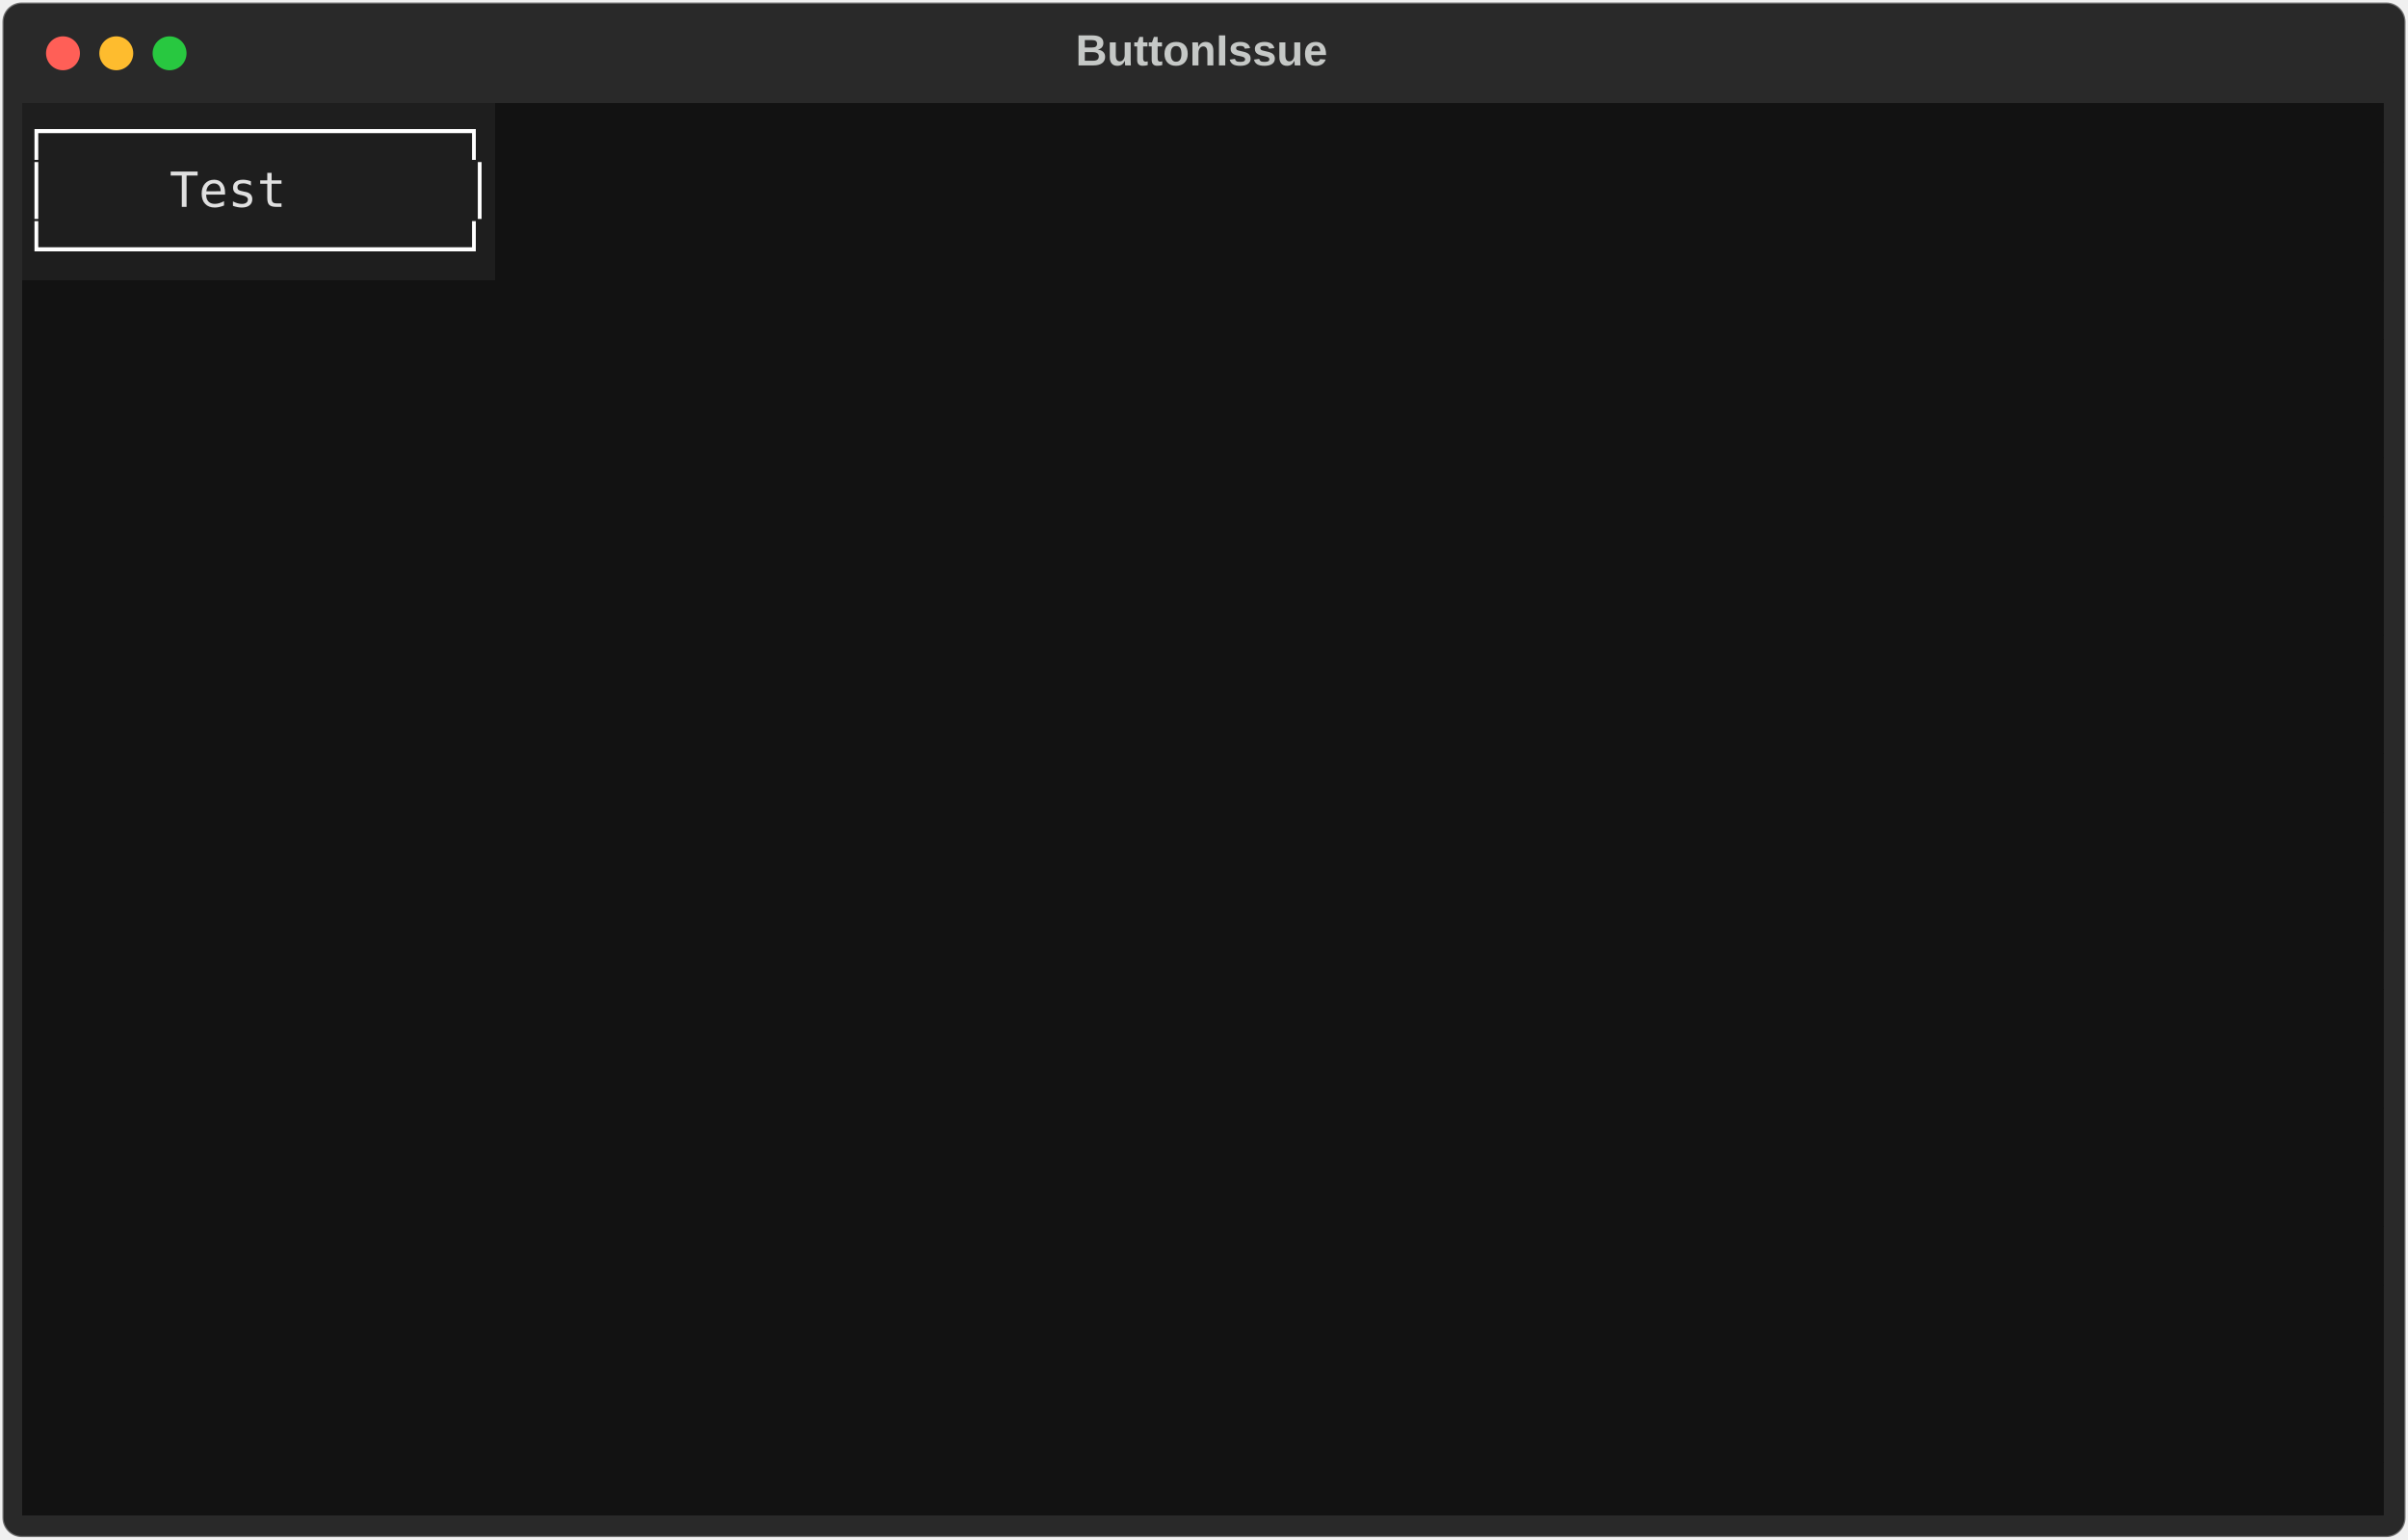
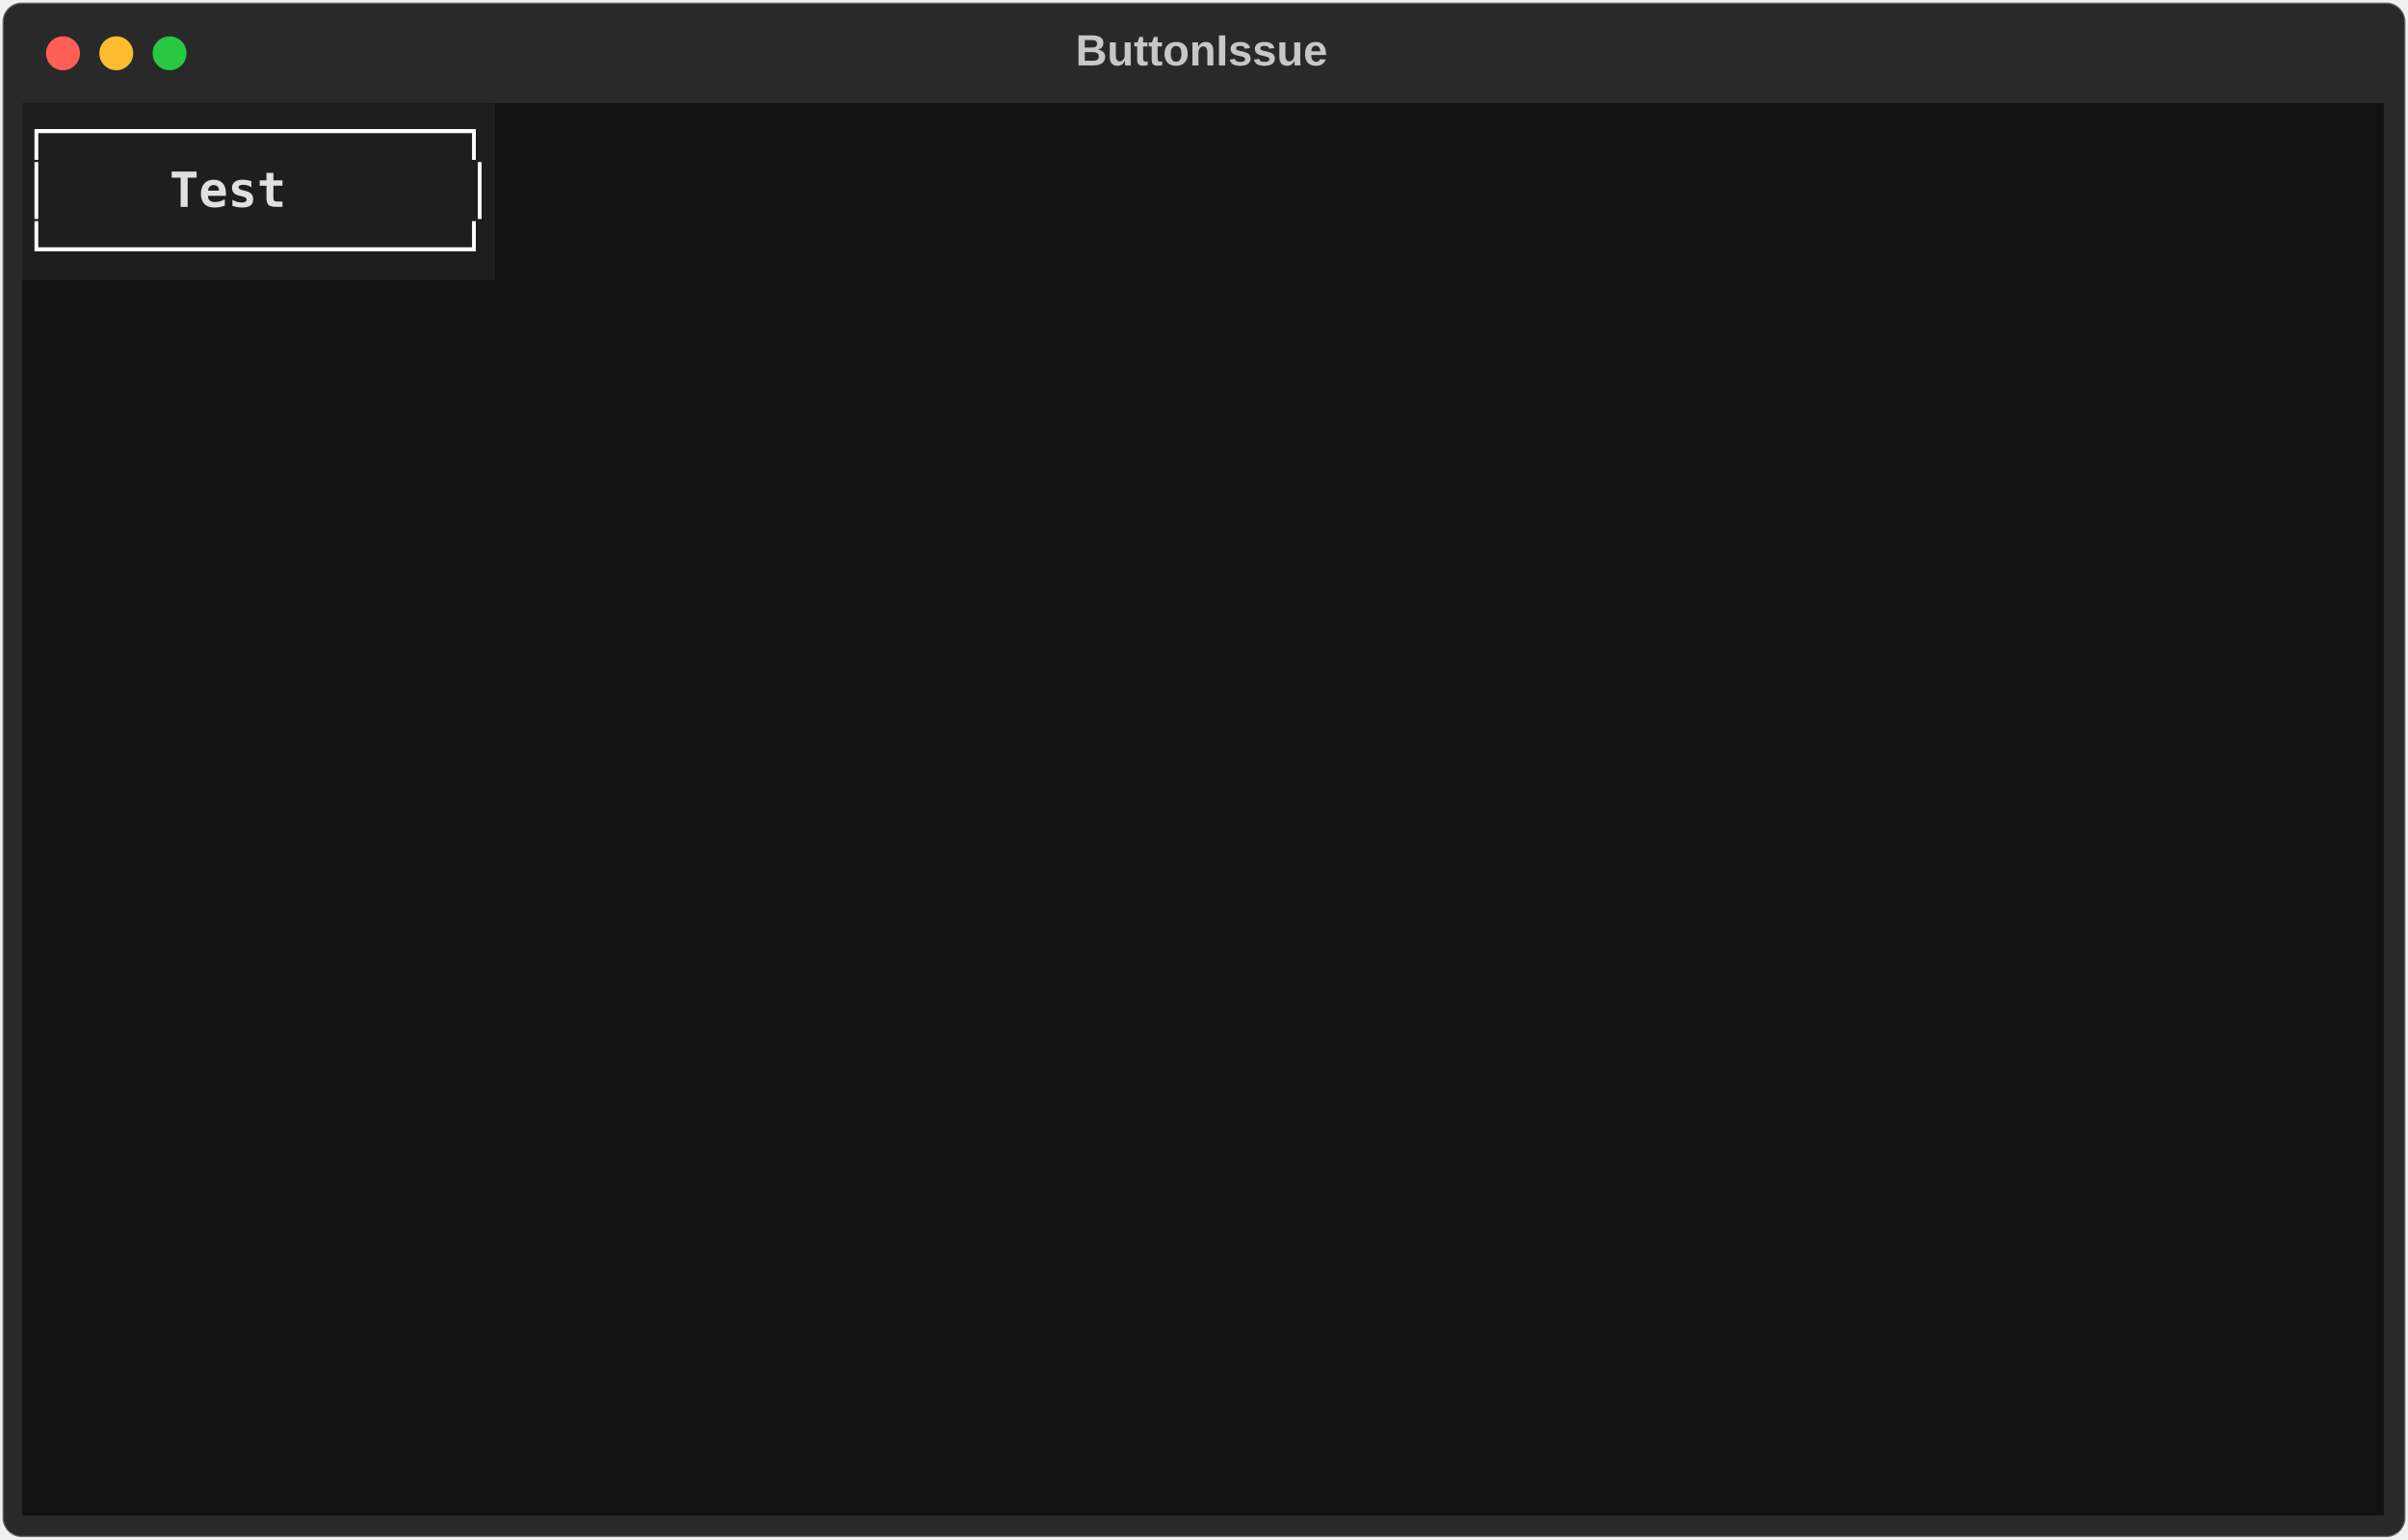
<svg xmlns="http://www.w3.org/2000/svg" class="rich-terminal" viewBox="0 0 994 635.6">
  <style>

    @font-face {
        font-family: "Fira Code";
        src: local("FiraCode-Regular"),
                url("https://cdnjs.cloudflare.com/ajax/libs/firacode/6.2.0/woff2/FiraCode-Regular.woff2") format("woff2"),
                url("https://cdnjs.cloudflare.com/ajax/libs/firacode/6.2.0/woff/FiraCode-Regular.woff") format("woff");
        font-style: normal;
        font-weight: 400;
    }
    @font-face {
        font-family: "Fira Code";
        src: local("FiraCode-Bold"),
                url("https://cdnjs.cloudflare.com/ajax/libs/firacode/6.2.0/woff2/FiraCode-Bold.woff2") format("woff2"),
                url("https://cdnjs.cloudflare.com/ajax/libs/firacode/6.2.0/woff/FiraCode-Bold.woff") format("woff");
        font-style: bold;
        font-weight: 700;
    }

-     .terminal-1516358284-matrix {
+     .terminal-3074608726-matrix {
        font-family: Fira Code, monospace;
        font-size: 20px;
        line-height: 24.4px;
        font-variant-east-asian: full-width;
    }

-     .terminal-1516358284-title {
+     .terminal-3074608726-title {
        font-size: 18px;
        font-weight: bold;
        font-family: arial;
    }

-     .terminal-1516358284-r1 { fill: #ffffff }
- .terminal-1516358284-r2 { fill: #e0e0e0 }
- .terminal-1516358284-r3 { fill: #c5c8c6 }
+     .terminal-3074608726-r1 { fill: #ffffff }
+ .terminal-3074608726-r2 { fill: #e0e0e0 }
+ .terminal-3074608726-r3 { fill: #c5c8c6 }
+ .terminal-3074608726-r4 { fill: #e0e0e0;font-weight: bold }
    </style>
  <defs>
-     <clipPath id="terminal-1516358284-clip-terminal">
+     <clipPath id="terminal-3074608726-clip-terminal">
      <rect x="0" y="0" width="975.0" height="584.6" />
    </clipPath>
-     <clipPath id="terminal-1516358284-line-0">
+     <clipPath id="terminal-3074608726-line-0">
      <rect x="0" y="1.5" width="976" height="24.65" />
    </clipPath>
-     <clipPath id="terminal-1516358284-line-1">
+     <clipPath id="terminal-3074608726-line-1">
      <rect x="0" y="25.9" width="976" height="24.65" />
    </clipPath>
-     <clipPath id="terminal-1516358284-line-2">
+     <clipPath id="terminal-3074608726-line-2">
      <rect x="0" y="50.3" width="976" height="24.65" />
    </clipPath>
-     <clipPath id="terminal-1516358284-line-3">
+     <clipPath id="terminal-3074608726-line-3">
      <rect x="0" y="74.7" width="976" height="24.65" />
    </clipPath>
-     <clipPath id="terminal-1516358284-line-4">
+     <clipPath id="terminal-3074608726-line-4">
      <rect x="0" y="99.1" width="976" height="24.65" />
    </clipPath>
-     <clipPath id="terminal-1516358284-line-5">
+     <clipPath id="terminal-3074608726-line-5">
      <rect x="0" y="123.5" width="976" height="24.65" />
    </clipPath>
-     <clipPath id="terminal-1516358284-line-6">
+     <clipPath id="terminal-3074608726-line-6">
      <rect x="0" y="147.9" width="976" height="24.65" />
    </clipPath>
-     <clipPath id="terminal-1516358284-line-7">
+     <clipPath id="terminal-3074608726-line-7">
      <rect x="0" y="172.3" width="976" height="24.65" />
    </clipPath>
-     <clipPath id="terminal-1516358284-line-8">
+     <clipPath id="terminal-3074608726-line-8">
      <rect x="0" y="196.7" width="976" height="24.65" />
    </clipPath>
-     <clipPath id="terminal-1516358284-line-9">
+     <clipPath id="terminal-3074608726-line-9">
      <rect x="0" y="221.1" width="976" height="24.65" />
    </clipPath>
-     <clipPath id="terminal-1516358284-line-10">
+     <clipPath id="terminal-3074608726-line-10">
      <rect x="0" y="245.5" width="976" height="24.65" />
    </clipPath>
-     <clipPath id="terminal-1516358284-line-11">
+     <clipPath id="terminal-3074608726-line-11">
      <rect x="0" y="269.9" width="976" height="24.65" />
    </clipPath>
-     <clipPath id="terminal-1516358284-line-12">
+     <clipPath id="terminal-3074608726-line-12">
      <rect x="0" y="294.3" width="976" height="24.65" />
    </clipPath>
-     <clipPath id="terminal-1516358284-line-13">
+     <clipPath id="terminal-3074608726-line-13">
      <rect x="0" y="318.7" width="976" height="24.65" />
    </clipPath>
-     <clipPath id="terminal-1516358284-line-14">
+     <clipPath id="terminal-3074608726-line-14">
      <rect x="0" y="343.1" width="976" height="24.65" />
    </clipPath>
-     <clipPath id="terminal-1516358284-line-15">
+     <clipPath id="terminal-3074608726-line-15">
      <rect x="0" y="367.5" width="976" height="24.65" />
    </clipPath>
-     <clipPath id="terminal-1516358284-line-16">
+     <clipPath id="terminal-3074608726-line-16">
      <rect x="0" y="391.9" width="976" height="24.65" />
    </clipPath>
-     <clipPath id="terminal-1516358284-line-17">
+     <clipPath id="terminal-3074608726-line-17">
      <rect x="0" y="416.3" width="976" height="24.65" />
    </clipPath>
-     <clipPath id="terminal-1516358284-line-18">
+     <clipPath id="terminal-3074608726-line-18">
      <rect x="0" y="440.7" width="976" height="24.65" />
    </clipPath>
-     <clipPath id="terminal-1516358284-line-19">
+     <clipPath id="terminal-3074608726-line-19">
      <rect x="0" y="465.1" width="976" height="24.65" />
    </clipPath>
-     <clipPath id="terminal-1516358284-line-20">
+     <clipPath id="terminal-3074608726-line-20">
      <rect x="0" y="489.5" width="976" height="24.65" />
    </clipPath>
-     <clipPath id="terminal-1516358284-line-21">
+     <clipPath id="terminal-3074608726-line-21">
      <rect x="0" y="513.9" width="976" height="24.65" />
    </clipPath>
-     <clipPath id="terminal-1516358284-line-22">
+     <clipPath id="terminal-3074608726-line-22">
      <rect x="0" y="538.3" width="976" height="24.65" />
    </clipPath>
  </defs>
  <rect fill="#292929" stroke="rgba(255,255,255,0.35)" stroke-width="1" x="1" y="1" width="992" height="633.6" rx="8" />
-   <text class="terminal-1516358284-title" fill="#c5c8c6" text-anchor="middle" x="496" y="27">ButtonIssue</text>
+   <text class="terminal-3074608726-title" fill="#c5c8c6" text-anchor="middle" x="496" y="27">ButtonIssue</text>
  <g transform="translate(26,22)">
    <circle cx="0" cy="0" r="7" fill="#ff5f57" />
    <circle cx="22" cy="0" r="7" fill="#febc2e" />
    <circle cx="44" cy="0" r="7" fill="#28c840" />
  </g>
-   <g transform="translate(9, 41)" clip-path="url(#terminal-1516358284-clip-terminal)">
+   <g transform="translate(9, 41)" clip-path="url(#terminal-3074608726-clip-terminal)">
    <rect fill="#1e1e1e" x="0" y="1.5" width="195.2" height="24.65" shape-rendering="crispEdges" />
    <rect fill="#121212" x="195.2" y="1.5" width="780.8" height="24.65" shape-rendering="crispEdges" />
    <rect fill="#1e1e1e" x="0" y="25.9" width="12.2" height="24.65" shape-rendering="crispEdges" />
    <rect fill="#1e1e1e" x="12.2" y="25.9" width="48.8" height="24.65" shape-rendering="crispEdges" />
    <rect fill="#1e1e1e" x="61" y="25.9" width="73.2" height="24.65" shape-rendering="crispEdges" />
    <rect fill="#1e1e1e" x="134.2" y="25.9" width="48.8" height="24.65" shape-rendering="crispEdges" />
    <rect fill="#1e1e1e" x="183" y="25.9" width="12.2" height="24.65" shape-rendering="crispEdges" />
    <rect fill="#121212" x="195.2" y="25.9" width="780.8" height="24.65" shape-rendering="crispEdges" />
    <rect fill="#1e1e1e" x="0" y="50.3" width="195.2" height="24.65" shape-rendering="crispEdges" />
    <rect fill="#121212" x="195.2" y="50.3" width="780.8" height="24.65" shape-rendering="crispEdges" />
    <rect fill="#121212" x="0" y="74.7" width="976" height="24.65" shape-rendering="crispEdges" />
    <rect fill="#121212" x="0" y="99.1" width="976" height="24.65" shape-rendering="crispEdges" />
    <rect fill="#121212" x="0" y="123.5" width="976" height="24.65" shape-rendering="crispEdges" />
    <rect fill="#121212" x="0" y="147.9" width="976" height="24.65" shape-rendering="crispEdges" />
    <rect fill="#121212" x="0" y="172.3" width="976" height="24.65" shape-rendering="crispEdges" />
    <rect fill="#121212" x="0" y="196.7" width="976" height="24.65" shape-rendering="crispEdges" />
    <rect fill="#121212" x="0" y="221.1" width="976" height="24.65" shape-rendering="crispEdges" />
    <rect fill="#121212" x="0" y="245.5" width="976" height="24.65" shape-rendering="crispEdges" />
    <rect fill="#121212" x="0" y="269.9" width="976" height="24.65" shape-rendering="crispEdges" />
    <rect fill="#121212" x="0" y="294.3" width="976" height="24.65" shape-rendering="crispEdges" />
    <rect fill="#121212" x="0" y="318.7" width="976" height="24.65" shape-rendering="crispEdges" />
    <rect fill="#121212" x="0" y="343.1" width="976" height="24.65" shape-rendering="crispEdges" />
    <rect fill="#121212" x="0" y="367.5" width="976" height="24.65" shape-rendering="crispEdges" />
    <rect fill="#121212" x="0" y="391.9" width="976" height="24.65" shape-rendering="crispEdges" />
    <rect fill="#121212" x="0" y="416.3" width="976" height="24.65" shape-rendering="crispEdges" />
    <rect fill="#121212" x="0" y="440.7" width="976" height="24.65" shape-rendering="crispEdges" />
    <rect fill="#121212" x="0" y="465.1" width="976" height="24.65" shape-rendering="crispEdges" />
    <rect fill="#121212" x="0" y="489.5" width="976" height="24.65" shape-rendering="crispEdges" />
    <rect fill="#121212" x="0" y="513.9" width="976" height="24.65" shape-rendering="crispEdges" />
    <rect fill="#121212" x="0" y="538.3" width="976" height="24.65" shape-rendering="crispEdges" />
    <rect fill="#121212" x="0" y="562.7" width="976" height="24.65" shape-rendering="crispEdges" />
-     <g class="terminal-1516358284-matrix">
-       <text class="terminal-1516358284-r1" x="0" y="20" textLength="195.2" clip-path="url(#terminal-1516358284-line-0)">┌──────────────┐</text>
-       <text class="terminal-1516358284-r3" x="976" y="20" textLength="12.2" clip-path="url(#terminal-1516358284-line-0)">
- </text>
-       <text class="terminal-1516358284-r1" x="0" y="44.4" textLength="12.2" clip-path="url(#terminal-1516358284-line-1)">│</text>
-       <text class="terminal-1516358284-r2" x="61" y="44.4" textLength="73.2" clip-path="url(#terminal-1516358284-line-1)"> Test </text>
-       <text class="terminal-1516358284-r1" x="183" y="44.4" textLength="12.2" clip-path="url(#terminal-1516358284-line-1)">│</text>
-       <text class="terminal-1516358284-r3" x="976" y="44.4" textLength="12.2" clip-path="url(#terminal-1516358284-line-1)">
- </text>
-       <text class="terminal-1516358284-r1" x="0" y="68.8" textLength="195.2" clip-path="url(#terminal-1516358284-line-2)">└──────────────┘</text>
-       <text class="terminal-1516358284-r3" x="976" y="68.8" textLength="12.2" clip-path="url(#terminal-1516358284-line-2)">
- </text>
-       <text class="terminal-1516358284-r3" x="976" y="93.2" textLength="12.2" clip-path="url(#terminal-1516358284-line-3)">
- </text>
-       <text class="terminal-1516358284-r3" x="976" y="117.6" textLength="12.2" clip-path="url(#terminal-1516358284-line-4)">
- </text>
-       <text class="terminal-1516358284-r3" x="976" y="142" textLength="12.2" clip-path="url(#terminal-1516358284-line-5)">
- </text>
-       <text class="terminal-1516358284-r3" x="976" y="166.4" textLength="12.2" clip-path="url(#terminal-1516358284-line-6)">
- </text>
-       <text class="terminal-1516358284-r3" x="976" y="190.8" textLength="12.2" clip-path="url(#terminal-1516358284-line-7)">
- </text>
-       <text class="terminal-1516358284-r3" x="976" y="215.2" textLength="12.2" clip-path="url(#terminal-1516358284-line-8)">
- </text>
-       <text class="terminal-1516358284-r3" x="976" y="239.6" textLength="12.2" clip-path="url(#terminal-1516358284-line-9)">
- </text>
-       <text class="terminal-1516358284-r3" x="976" y="264" textLength="12.2" clip-path="url(#terminal-1516358284-line-10)">
- </text>
-       <text class="terminal-1516358284-r3" x="976" y="288.4" textLength="12.2" clip-path="url(#terminal-1516358284-line-11)">
- </text>
-       <text class="terminal-1516358284-r3" x="976" y="312.8" textLength="12.2" clip-path="url(#terminal-1516358284-line-12)">
- </text>
-       <text class="terminal-1516358284-r3" x="976" y="337.2" textLength="12.2" clip-path="url(#terminal-1516358284-line-13)">
- </text>
-       <text class="terminal-1516358284-r3" x="976" y="361.6" textLength="12.2" clip-path="url(#terminal-1516358284-line-14)">
- </text>
-       <text class="terminal-1516358284-r3" x="976" y="386" textLength="12.2" clip-path="url(#terminal-1516358284-line-15)">
- </text>
-       <text class="terminal-1516358284-r3" x="976" y="410.4" textLength="12.2" clip-path="url(#terminal-1516358284-line-16)">
- </text>
-       <text class="terminal-1516358284-r3" x="976" y="434.8" textLength="12.2" clip-path="url(#terminal-1516358284-line-17)">
- </text>
-       <text class="terminal-1516358284-r3" x="976" y="459.2" textLength="12.2" clip-path="url(#terminal-1516358284-line-18)">
- </text>
-       <text class="terminal-1516358284-r3" x="976" y="483.6" textLength="12.2" clip-path="url(#terminal-1516358284-line-19)">
- </text>
-       <text class="terminal-1516358284-r3" x="976" y="508" textLength="12.2" clip-path="url(#terminal-1516358284-line-20)">
- </text>
-       <text class="terminal-1516358284-r3" x="976" y="532.4" textLength="12.2" clip-path="url(#terminal-1516358284-line-21)">
- </text>
-       <text class="terminal-1516358284-r3" x="976" y="556.8" textLength="12.2" clip-path="url(#terminal-1516358284-line-22)">
+     <g class="terminal-3074608726-matrix">
+       <text class="terminal-3074608726-r1" x="0" y="20" textLength="195.2" clip-path="url(#terminal-3074608726-line-0)">┌──────────────┐</text>
+       <text class="terminal-3074608726-r3" x="976" y="20" textLength="12.2" clip-path="url(#terminal-3074608726-line-0)">
+ </text>
+       <text class="terminal-3074608726-r1" x="0" y="44.4" textLength="12.2" clip-path="url(#terminal-3074608726-line-1)">│</text>
+       <text class="terminal-3074608726-r4" x="61" y="44.4" textLength="73.2" clip-path="url(#terminal-3074608726-line-1)"> Test </text>
+       <text class="terminal-3074608726-r1" x="183" y="44.4" textLength="12.2" clip-path="url(#terminal-3074608726-line-1)">│</text>
+       <text class="terminal-3074608726-r3" x="976" y="44.4" textLength="12.2" clip-path="url(#terminal-3074608726-line-1)">
+ </text>
+       <text class="terminal-3074608726-r1" x="0" y="68.8" textLength="195.2" clip-path="url(#terminal-3074608726-line-2)">└──────────────┘</text>
+       <text class="terminal-3074608726-r3" x="976" y="68.8" textLength="12.2" clip-path="url(#terminal-3074608726-line-2)">
+ </text>
+       <text class="terminal-3074608726-r3" x="976" y="93.2" textLength="12.2" clip-path="url(#terminal-3074608726-line-3)">
+ </text>
+       <text class="terminal-3074608726-r3" x="976" y="117.6" textLength="12.2" clip-path="url(#terminal-3074608726-line-4)">
+ </text>
+       <text class="terminal-3074608726-r3" x="976" y="142" textLength="12.2" clip-path="url(#terminal-3074608726-line-5)">
+ </text>
+       <text class="terminal-3074608726-r3" x="976" y="166.4" textLength="12.2" clip-path="url(#terminal-3074608726-line-6)">
+ </text>
+       <text class="terminal-3074608726-r3" x="976" y="190.8" textLength="12.2" clip-path="url(#terminal-3074608726-line-7)">
+ </text>
+       <text class="terminal-3074608726-r3" x="976" y="215.2" textLength="12.2" clip-path="url(#terminal-3074608726-line-8)">
+ </text>
+       <text class="terminal-3074608726-r3" x="976" y="239.6" textLength="12.2" clip-path="url(#terminal-3074608726-line-9)">
+ </text>
+       <text class="terminal-3074608726-r3" x="976" y="264" textLength="12.2" clip-path="url(#terminal-3074608726-line-10)">
+ </text>
+       <text class="terminal-3074608726-r3" x="976" y="288.4" textLength="12.2" clip-path="url(#terminal-3074608726-line-11)">
+ </text>
+       <text class="terminal-3074608726-r3" x="976" y="312.8" textLength="12.2" clip-path="url(#terminal-3074608726-line-12)">
+ </text>
+       <text class="terminal-3074608726-r3" x="976" y="337.2" textLength="12.2" clip-path="url(#terminal-3074608726-line-13)">
+ </text>
+       <text class="terminal-3074608726-r3" x="976" y="361.6" textLength="12.2" clip-path="url(#terminal-3074608726-line-14)">
+ </text>
+       <text class="terminal-3074608726-r3" x="976" y="386" textLength="12.2" clip-path="url(#terminal-3074608726-line-15)">
+ </text>
+       <text class="terminal-3074608726-r3" x="976" y="410.4" textLength="12.2" clip-path="url(#terminal-3074608726-line-16)">
+ </text>
+       <text class="terminal-3074608726-r3" x="976" y="434.8" textLength="12.2" clip-path="url(#terminal-3074608726-line-17)">
+ </text>
+       <text class="terminal-3074608726-r3" x="976" y="459.2" textLength="12.2" clip-path="url(#terminal-3074608726-line-18)">
+ </text>
+       <text class="terminal-3074608726-r3" x="976" y="483.6" textLength="12.2" clip-path="url(#terminal-3074608726-line-19)">
+ </text>
+       <text class="terminal-3074608726-r3" x="976" y="508" textLength="12.2" clip-path="url(#terminal-3074608726-line-20)">
+ </text>
+       <text class="terminal-3074608726-r3" x="976" y="532.4" textLength="12.2" clip-path="url(#terminal-3074608726-line-21)">
+ </text>
+       <text class="terminal-3074608726-r3" x="976" y="556.8" textLength="12.2" clip-path="url(#terminal-3074608726-line-22)">
</text>
    </g>
  </g>
</svg>
